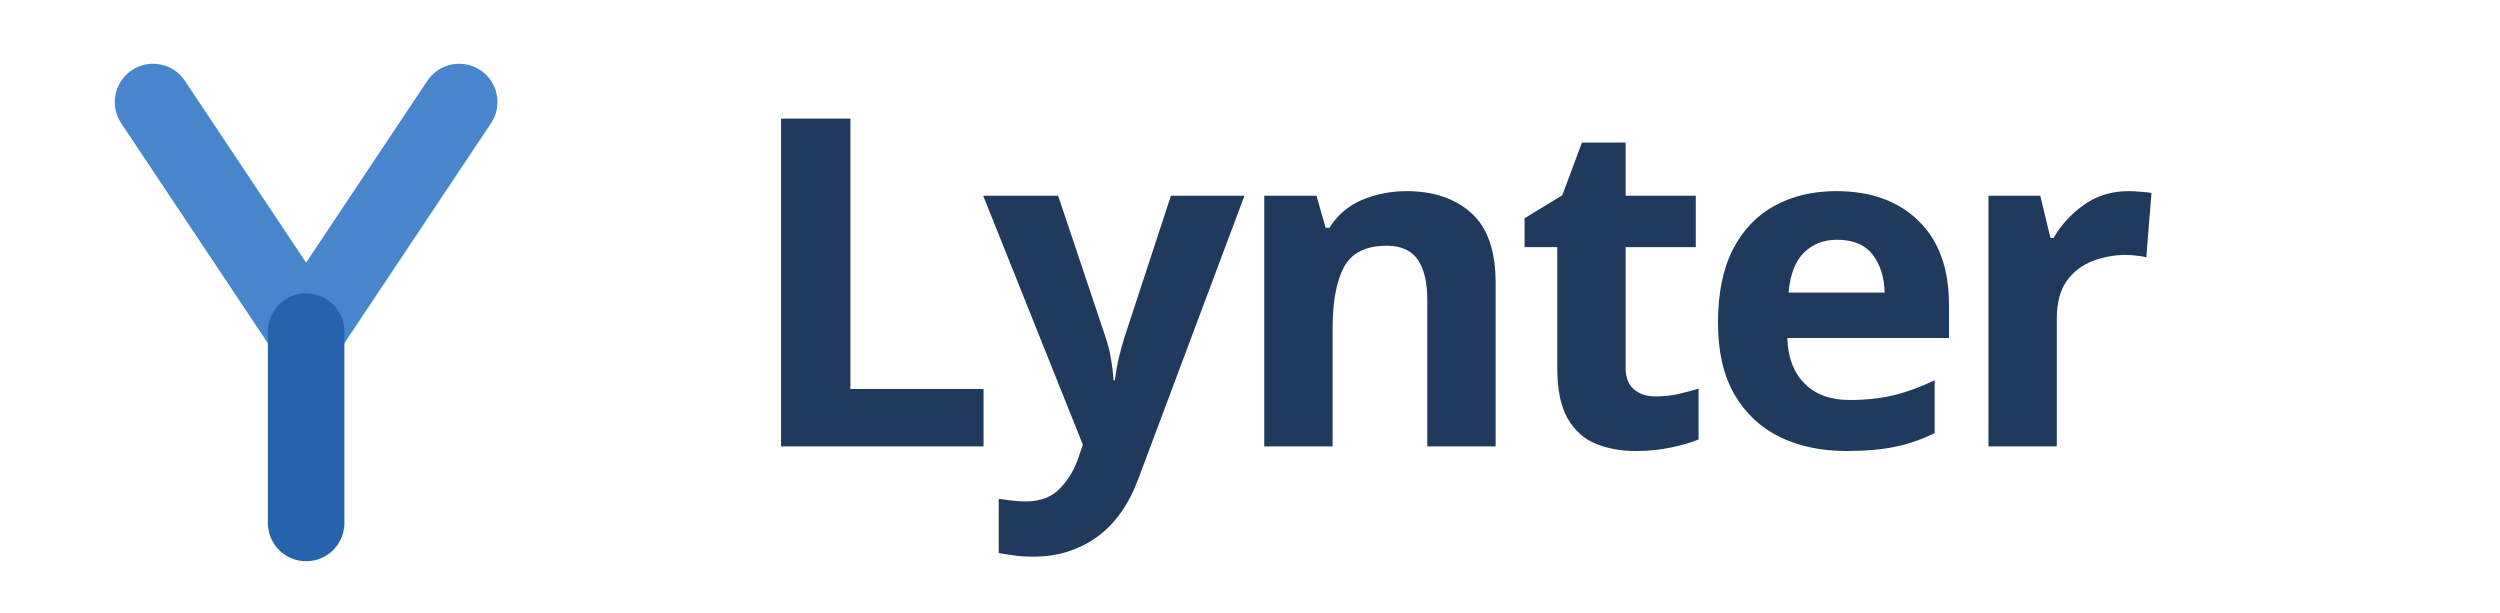
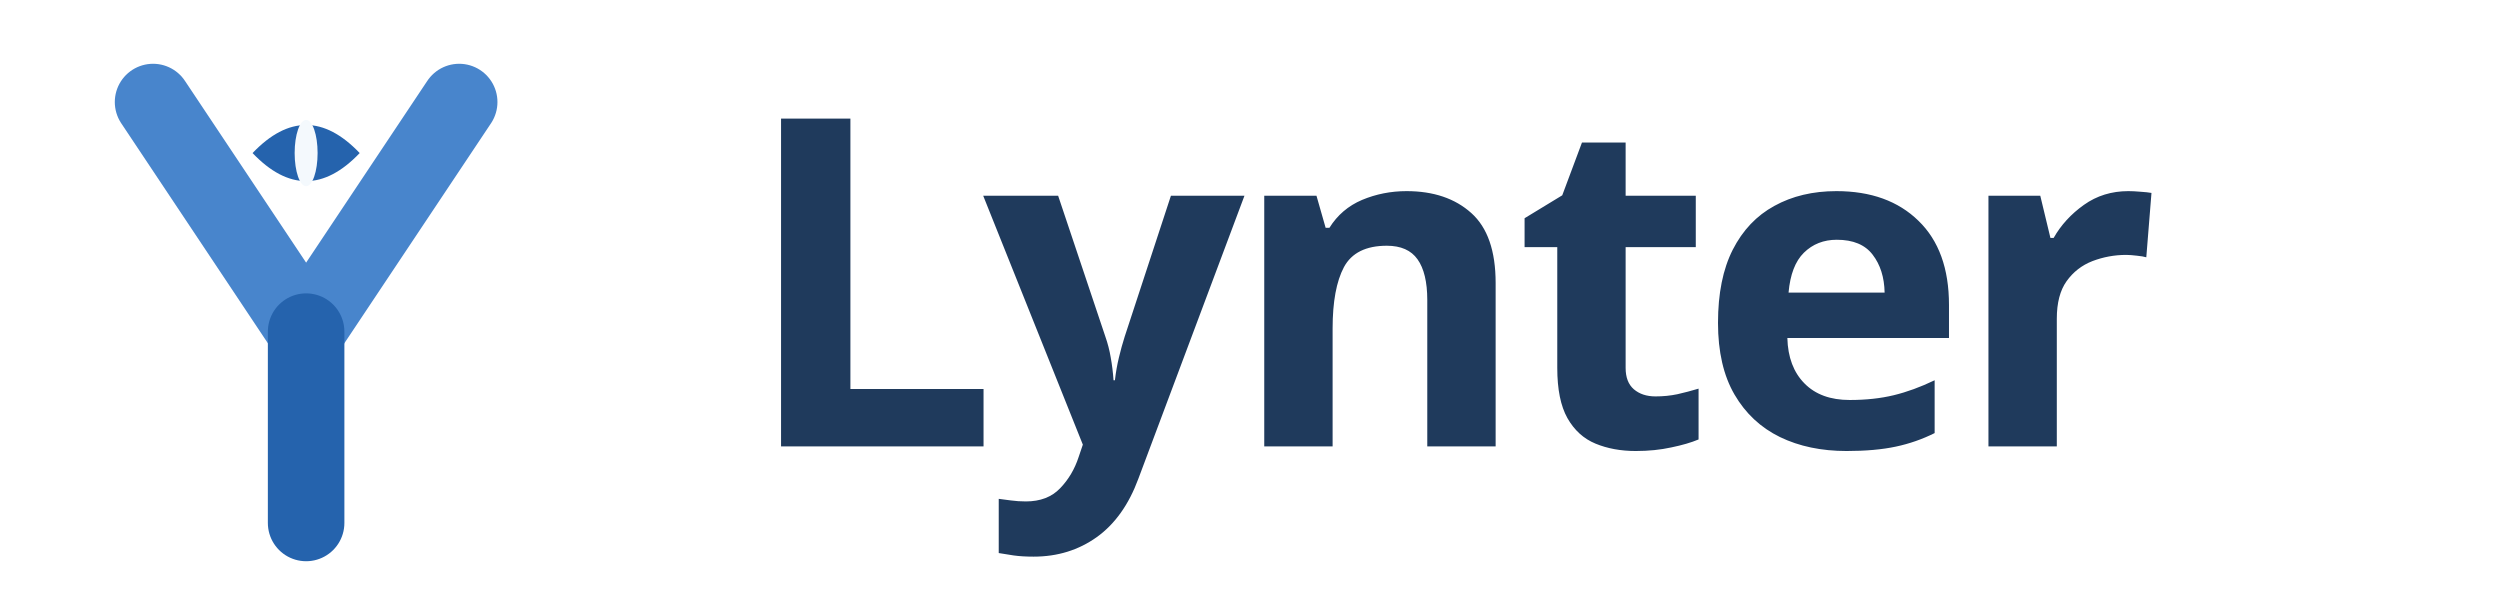
<svg xmlns="http://www.w3.org/2000/svg" viewBox="0 0 196 48" width="196" height="48" role="img" aria-label="Lynter">
  <g>
    <path d="M12 8 L24 26" stroke="#4885CC" stroke-width="6" stroke-linecap="round" fill="none" />
    <path d="M36 8 L24 26" stroke="#4885CC" stroke-width="6" stroke-linecap="round" fill="none" />
    <path d="M24 26 V41" stroke="#2563AD" stroke-width="6" stroke-linecap="round" fill="none" />
+     <path d="M19.8 12 Q24 7.6 28.2 12 Q24 16.4 19.8 12 Z" fill="#2563AD" />
+     <ellipse cx="24" cy="12" rx="0.9" ry="2.6" fill="#F4F9FD" />
  </g>
  <text x="58" y="35" font-family="Geist, system-ui, sans-serif" font-weight="650" font-size="36" letter-spacing="-1.26" fill="#1F3A5C">Lynter</text>
</svg>
